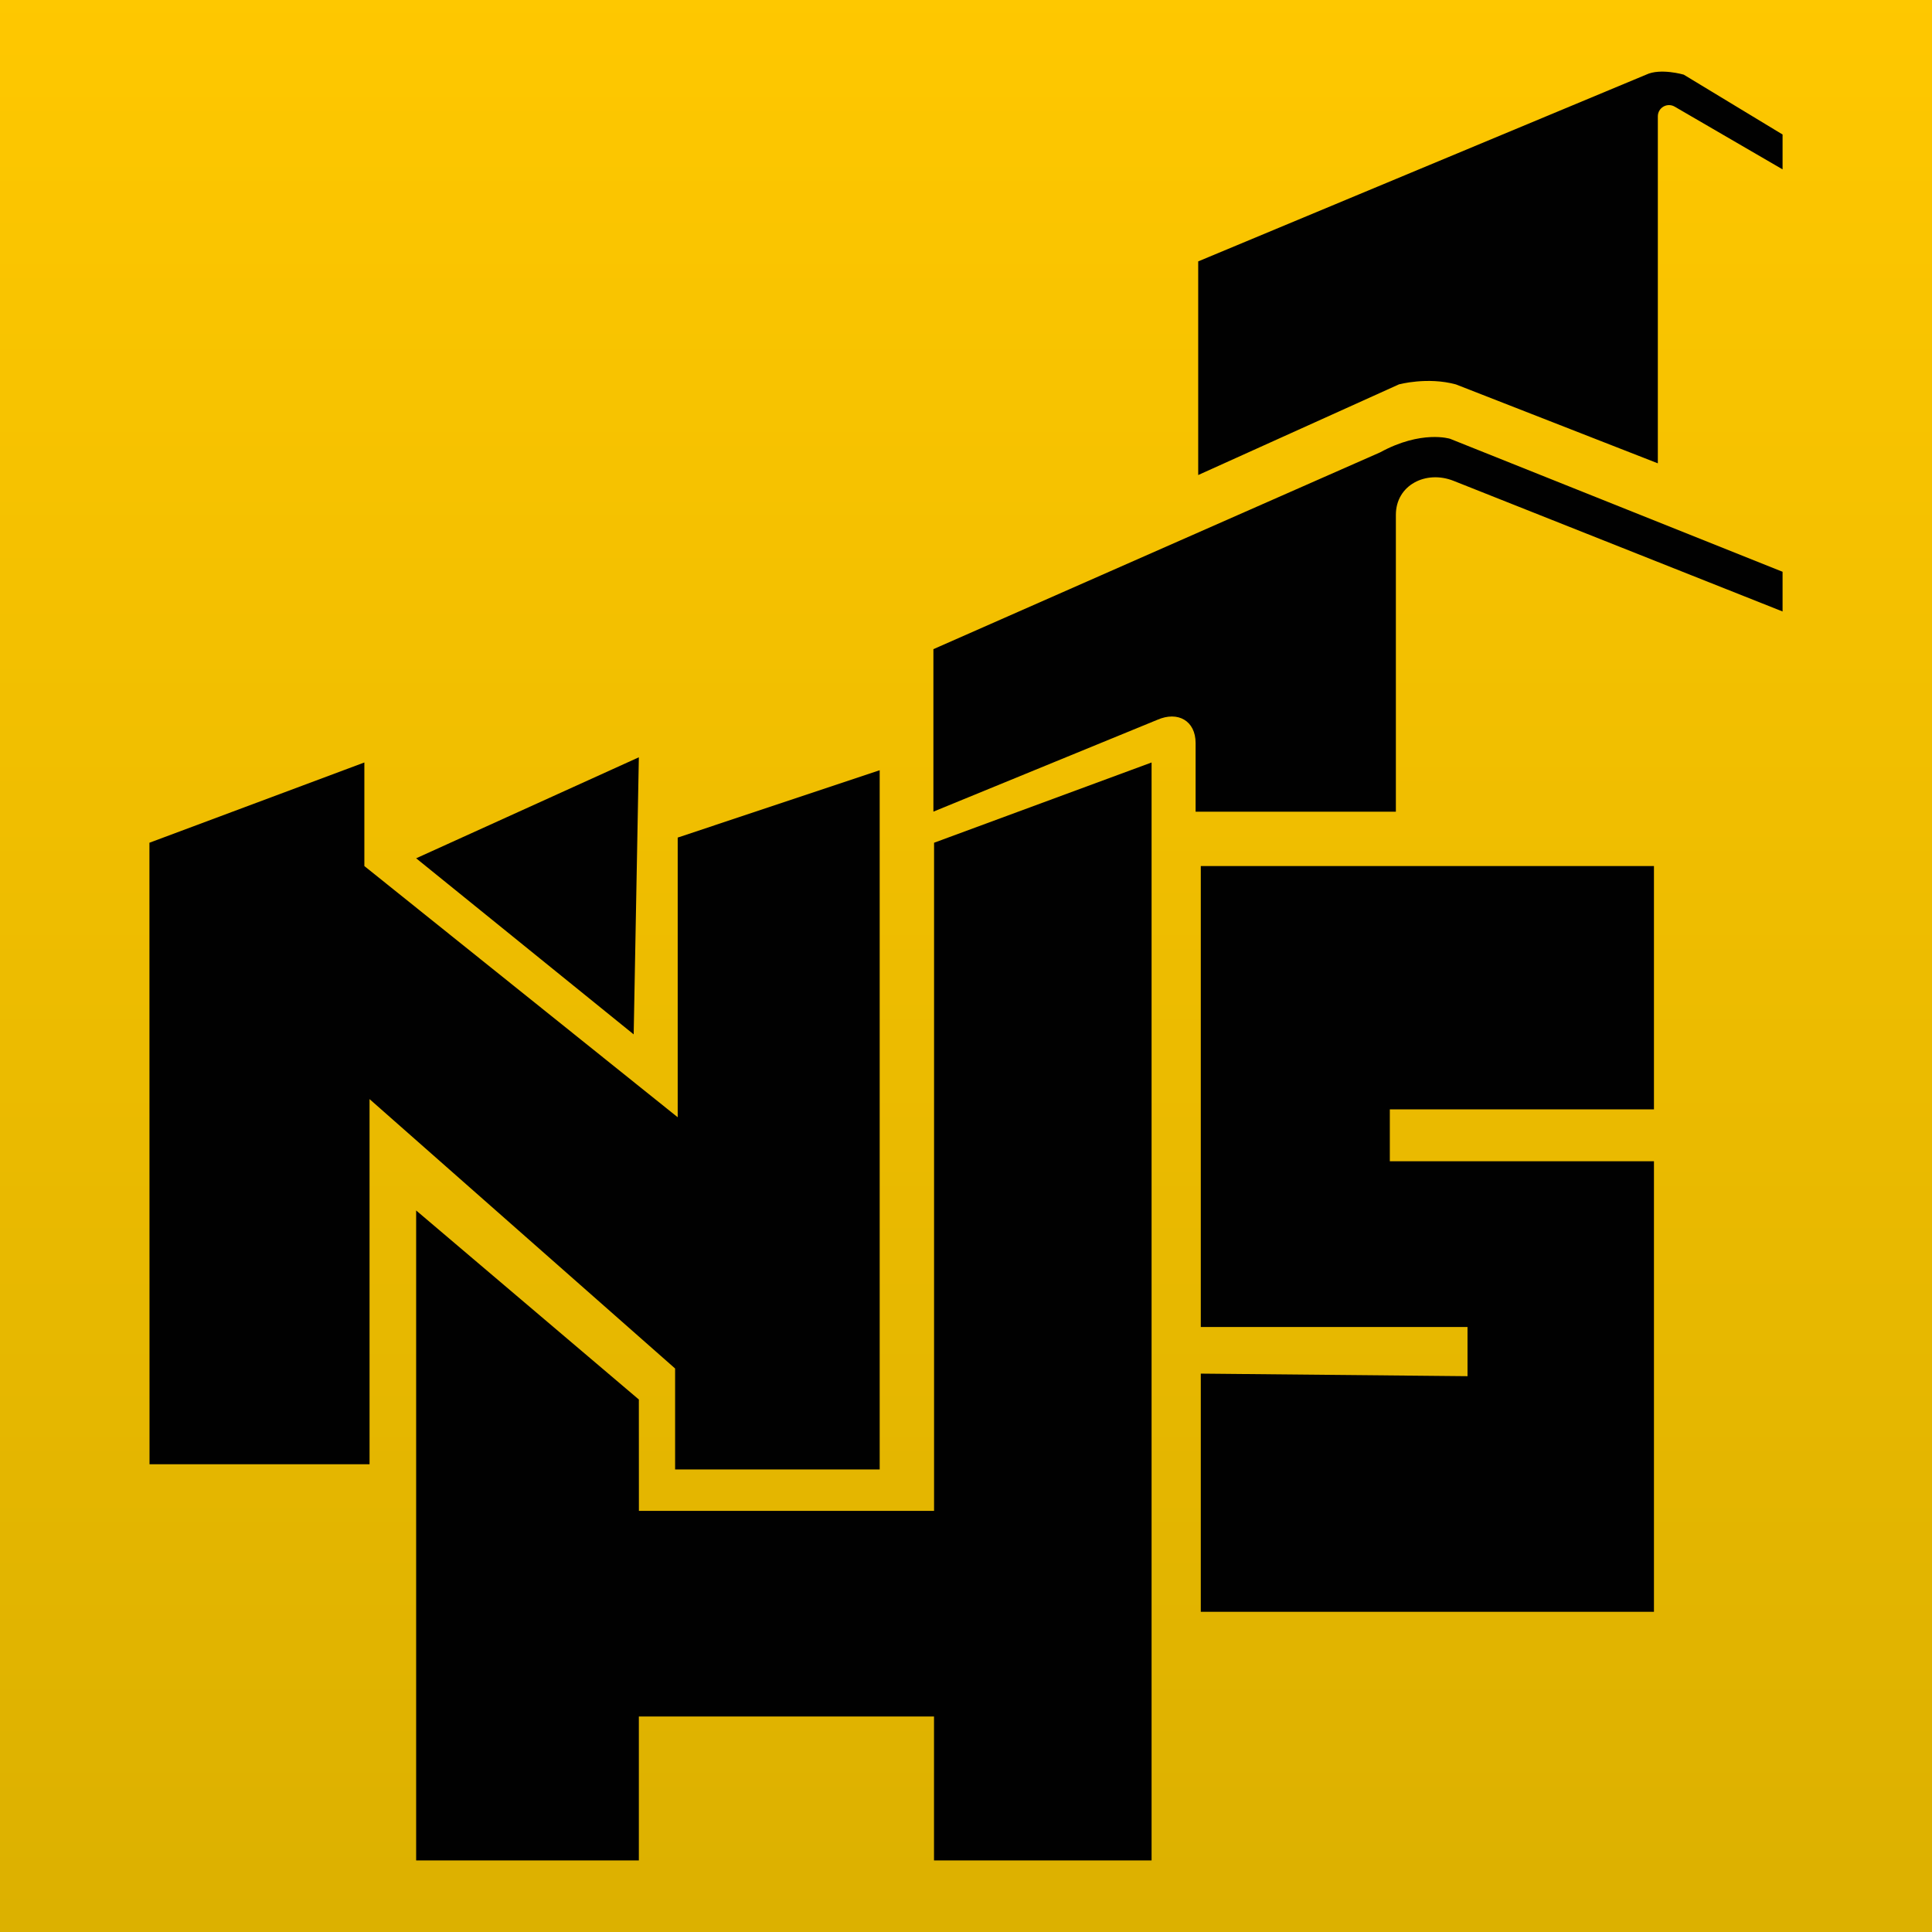
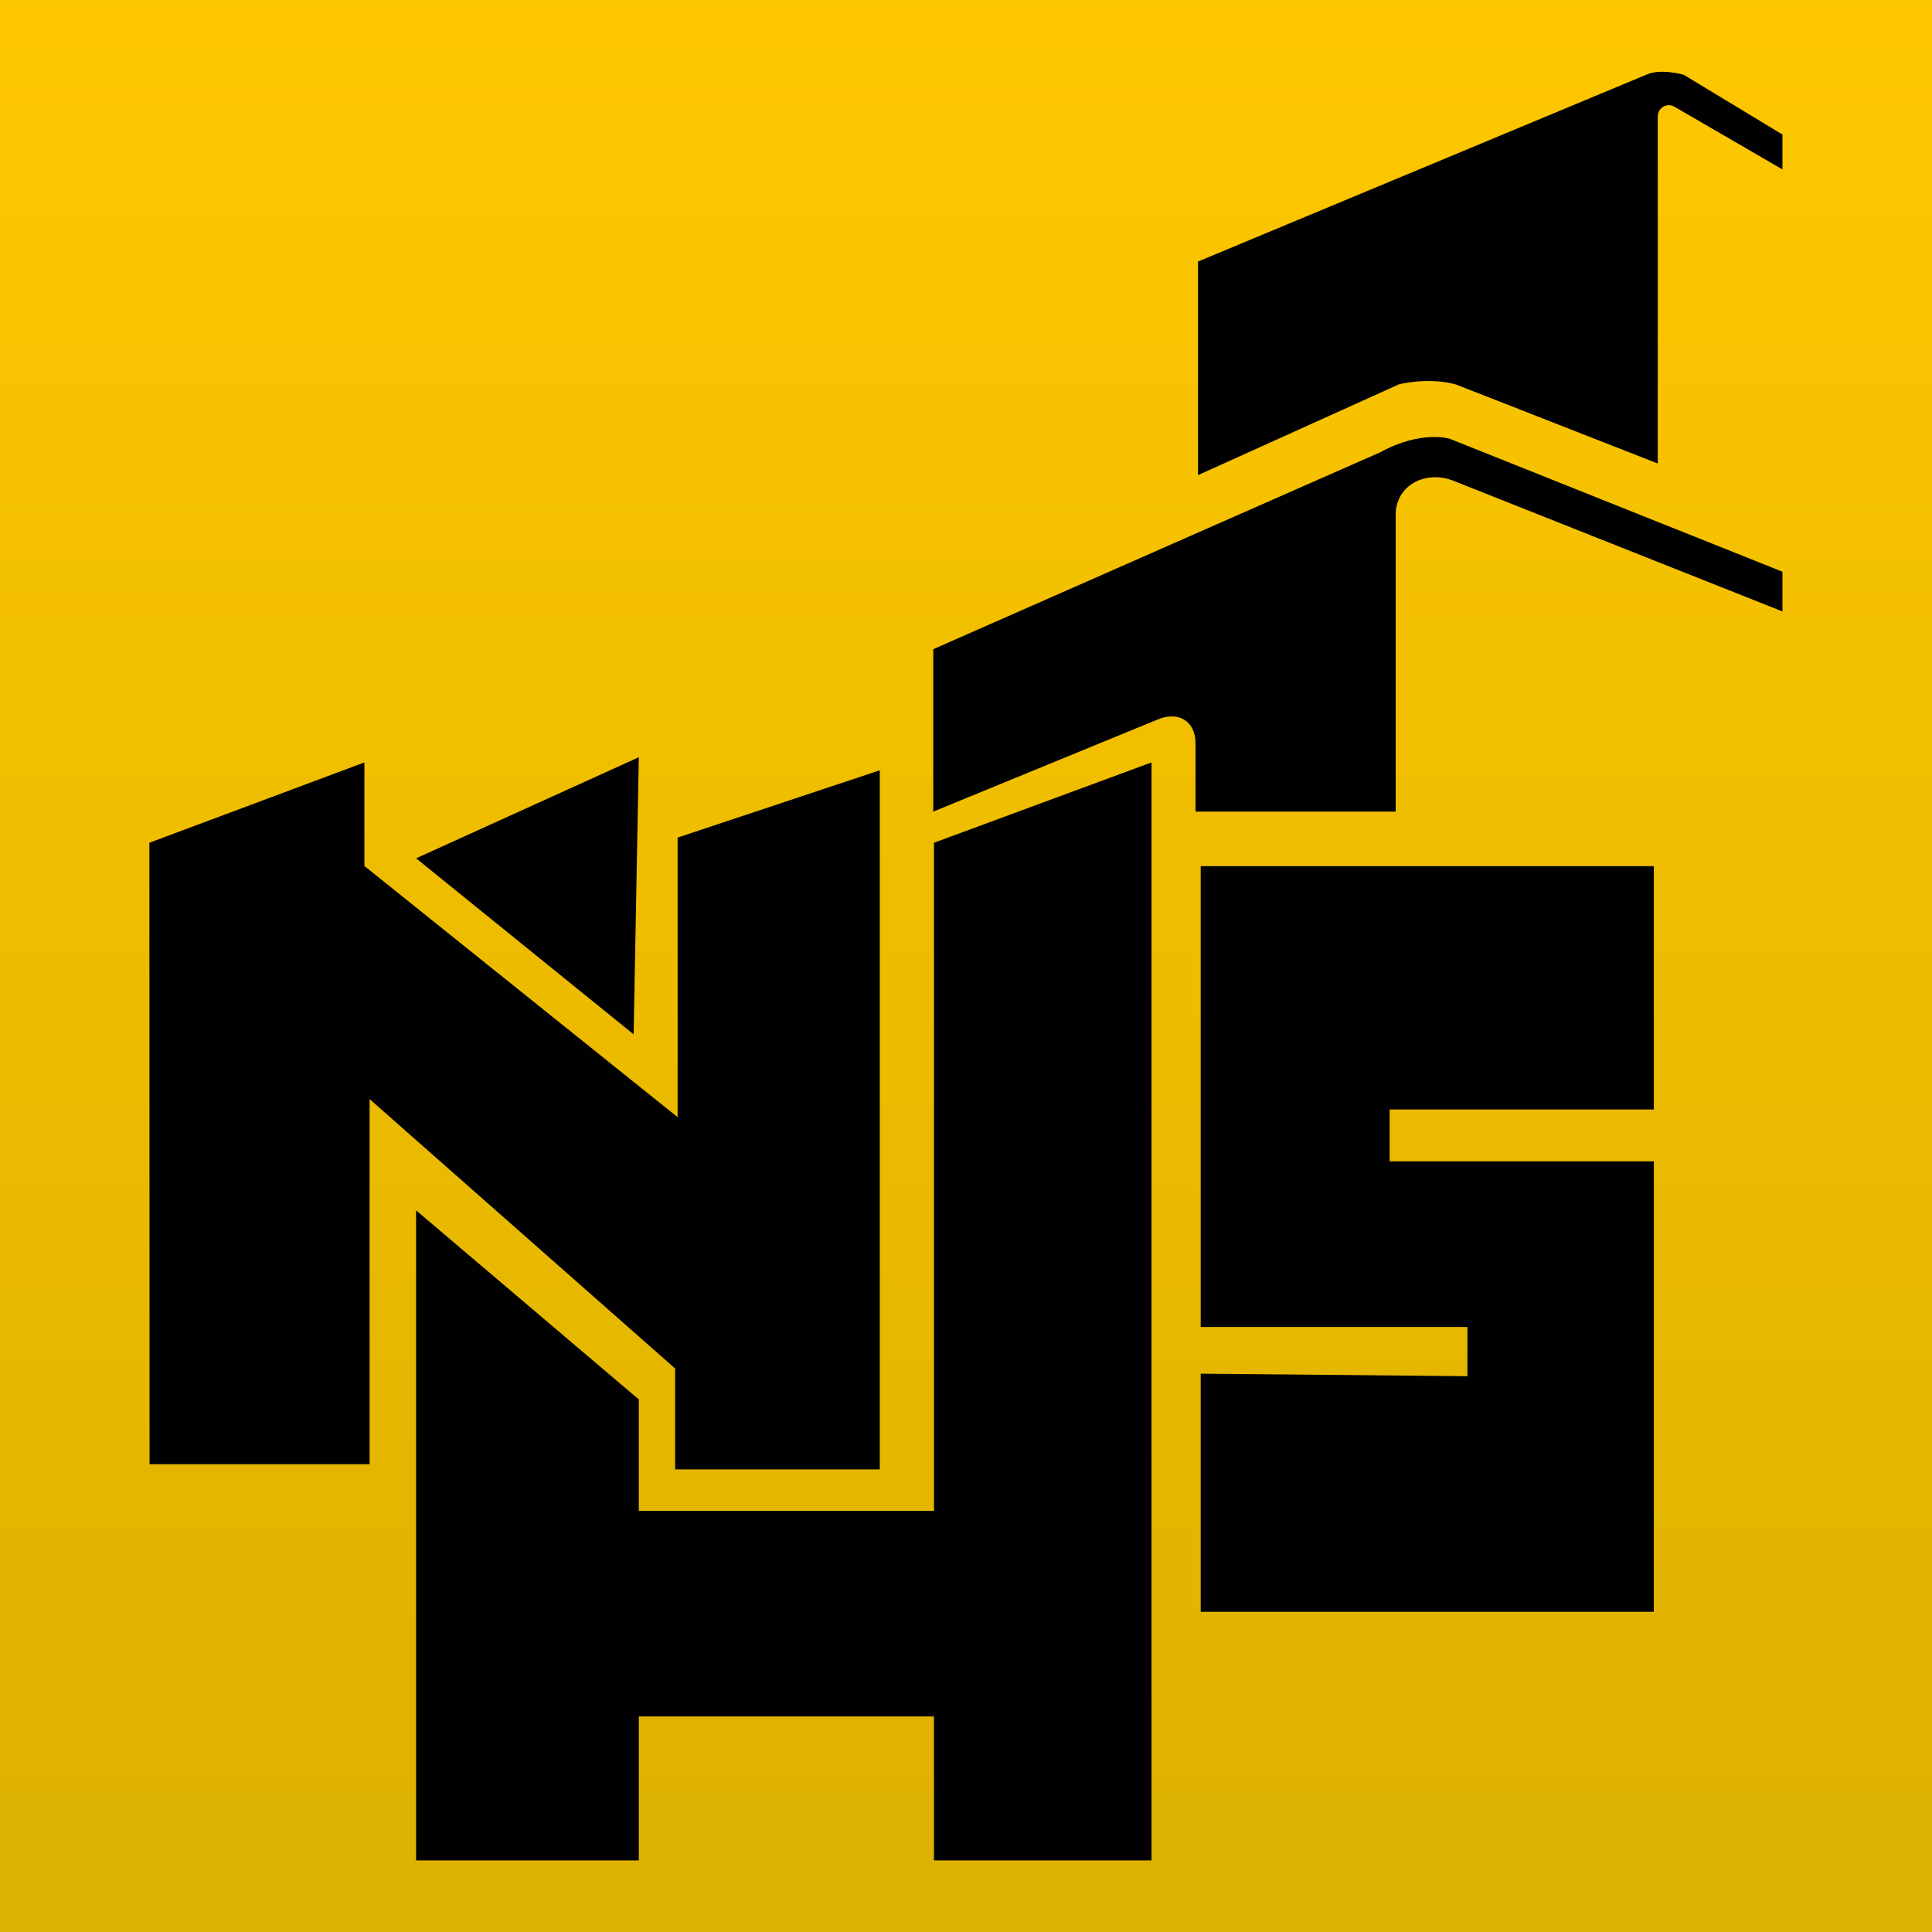
- <svg xmlns="http://www.w3.org/2000/svg" id="Layer_1" data-name="Layer 1" viewBox="0 0 1080 1080">
+ <svg xmlns="http://www.w3.org/2000/svg" version="1.2" viewBox="0 0 1080 1080" width="120" height="120">
  <defs>
-     <linearGradient id="linear-gradient" x1="540" y1="-16.18" x2="540" y2="1108.19" gradientUnits="userSpaceOnUse">
-       <stop offset="0" stop-color="#ffc800" />
+     <linearGradient id="P" gradientUnits="userSpaceOnUse" />
+     <linearGradient id="g1" x2="1" href="#P" gradientTransform="matrix(0,1124.37,-1124.37,0,540,-16.18)">
+       <stop stop-color="#ffc800" />
      <stop offset="1" stop-color="#dbb000" />
    </linearGradient>
  </defs>
-   <path style="fill:url(#linear-gradient)" d="M0 0h1080v1080H0z" />
-   <path d="m83.53 471.1 120.15-44.87v57.9l175.16 140.42V468.21l112.91-37.64v390.85H377.39V765L206.58 614.41v204.11h-123Zm149.1 8.69 121.6 98.43 2.89-154.89Zm124.49 302.54L232.63 676.66V1040h124.49v-80.46h165V1040h121.62V426.23L522.15 471.1v373.48h-165Zm314.13-14.47V901h253.32V649.16H776.92v-29h147.65V484.13H671.25V741.8h149.1v27.5Zm-2.9-314.13H780.3V287.82c0-16.68 16.84-25.18 32.32-19l183.85 73v-22.2l-185.89-74.34s-15.93-5.06-39.09 7.6l-249.71 110v90.83L647 402.36c11.45-5 21.35.54 21.35 13Zm272.87-412s-13-3.82-21 0L669.8 146.12v119.43L782 214.88s15.92-4.34 31.84 0L926.74 259V65a6.25 6.25 0 0 1 9.39-5.4l60.34 35.08V75.19Z" style="fill:#010101" />
+   <style>.a{fill:url(#g1)}.b{fill:#010101}</style>
+   <path class="a" d="m0 0h1080v1080h-1080z" />
+   <path fill-rule="evenodd" class="b" d="m83.5 471.1l120.2-44.9v57.9l175.1 140.4v-156.3l113-37.6v390.8h-114.4v-56.4l-170.8-150.6v204.1h-123zm273.6-47.8l-2.9 154.9-121.6-98.4zm0 421.3h165v-373.5l121.6-44.9v613.8h-121.6v-80.5h-165v80.5h-124.5v-363.4l124.5 105.7zm463.2-75.3v-27.5h-149.1v-257.6h253.3v136h-147.7v29h147.7v251.8h-253.3v-133.1zm-152-353.9c0-12.5-9.9-18.1-21.4-13.1l-125.2 51.4v-90.8l249.7-110c23.2-12.7 39.1-7.6 39.1-7.6l185.9 74.3v22.2l-183.8-73c-15.5-6.2-32.4 2.3-32.4 19v165.9h-111.9zm328.1-340.2v19.5l-60.3-35c-1-0.6-2.1-0.9-3.2-0.9-1.1 0-2.1 0.3-3.1 0.8-0.9 0.6-1.7 1.4-2.3 2.3-0.5 1-0.8 2.1-0.8 3.2v194l-112.9-44.2c-16-4.3-31.9 0-31.9 0l-112.2 50.7v-119.4l250.5-104.4c8-3.8 21 0 21 0z" />
</svg>
